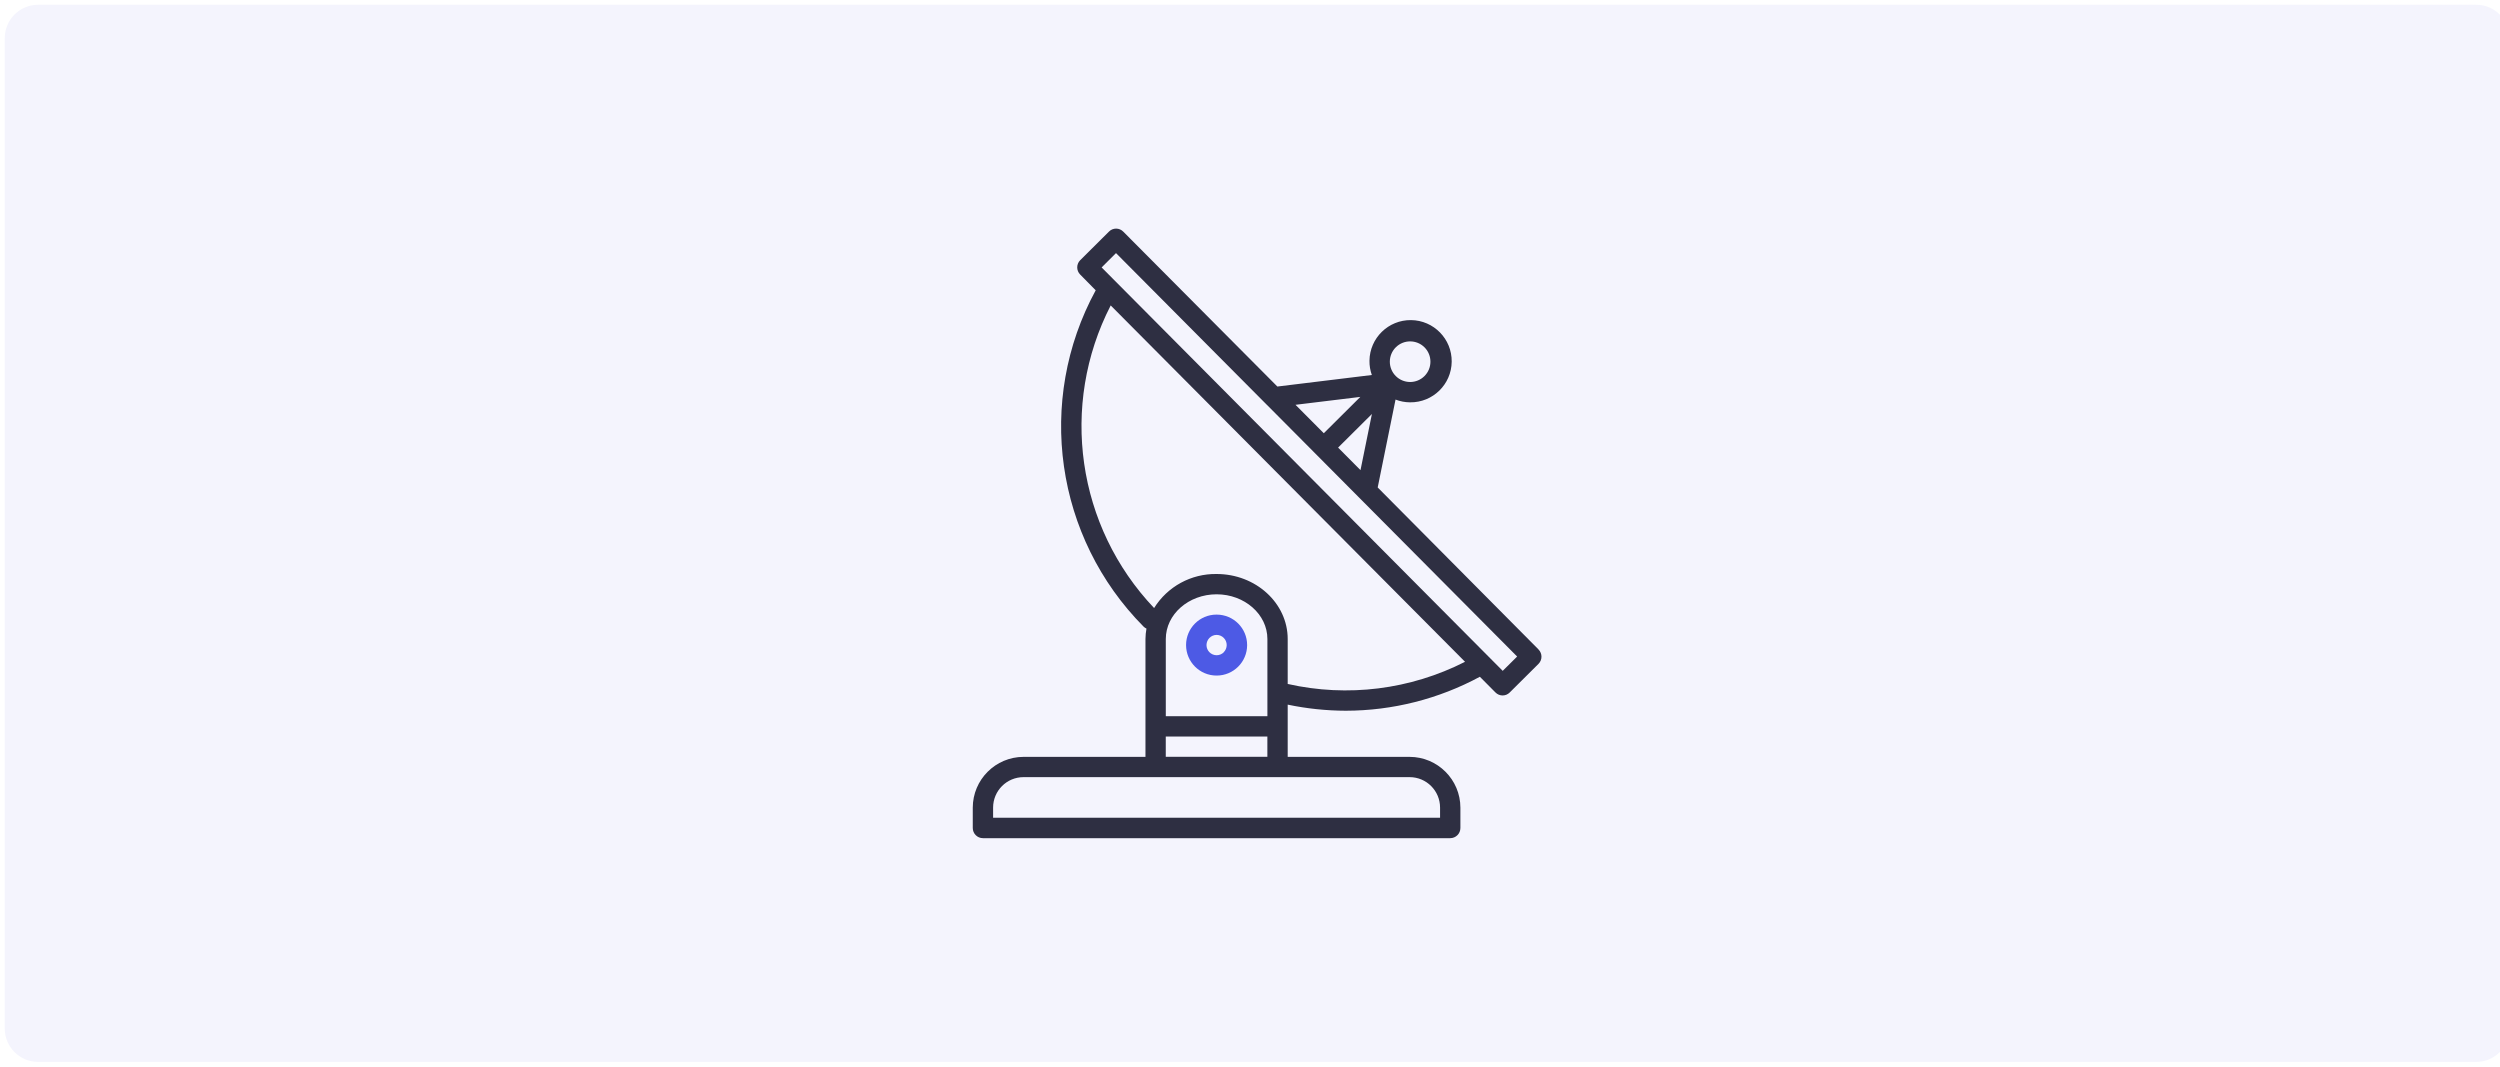
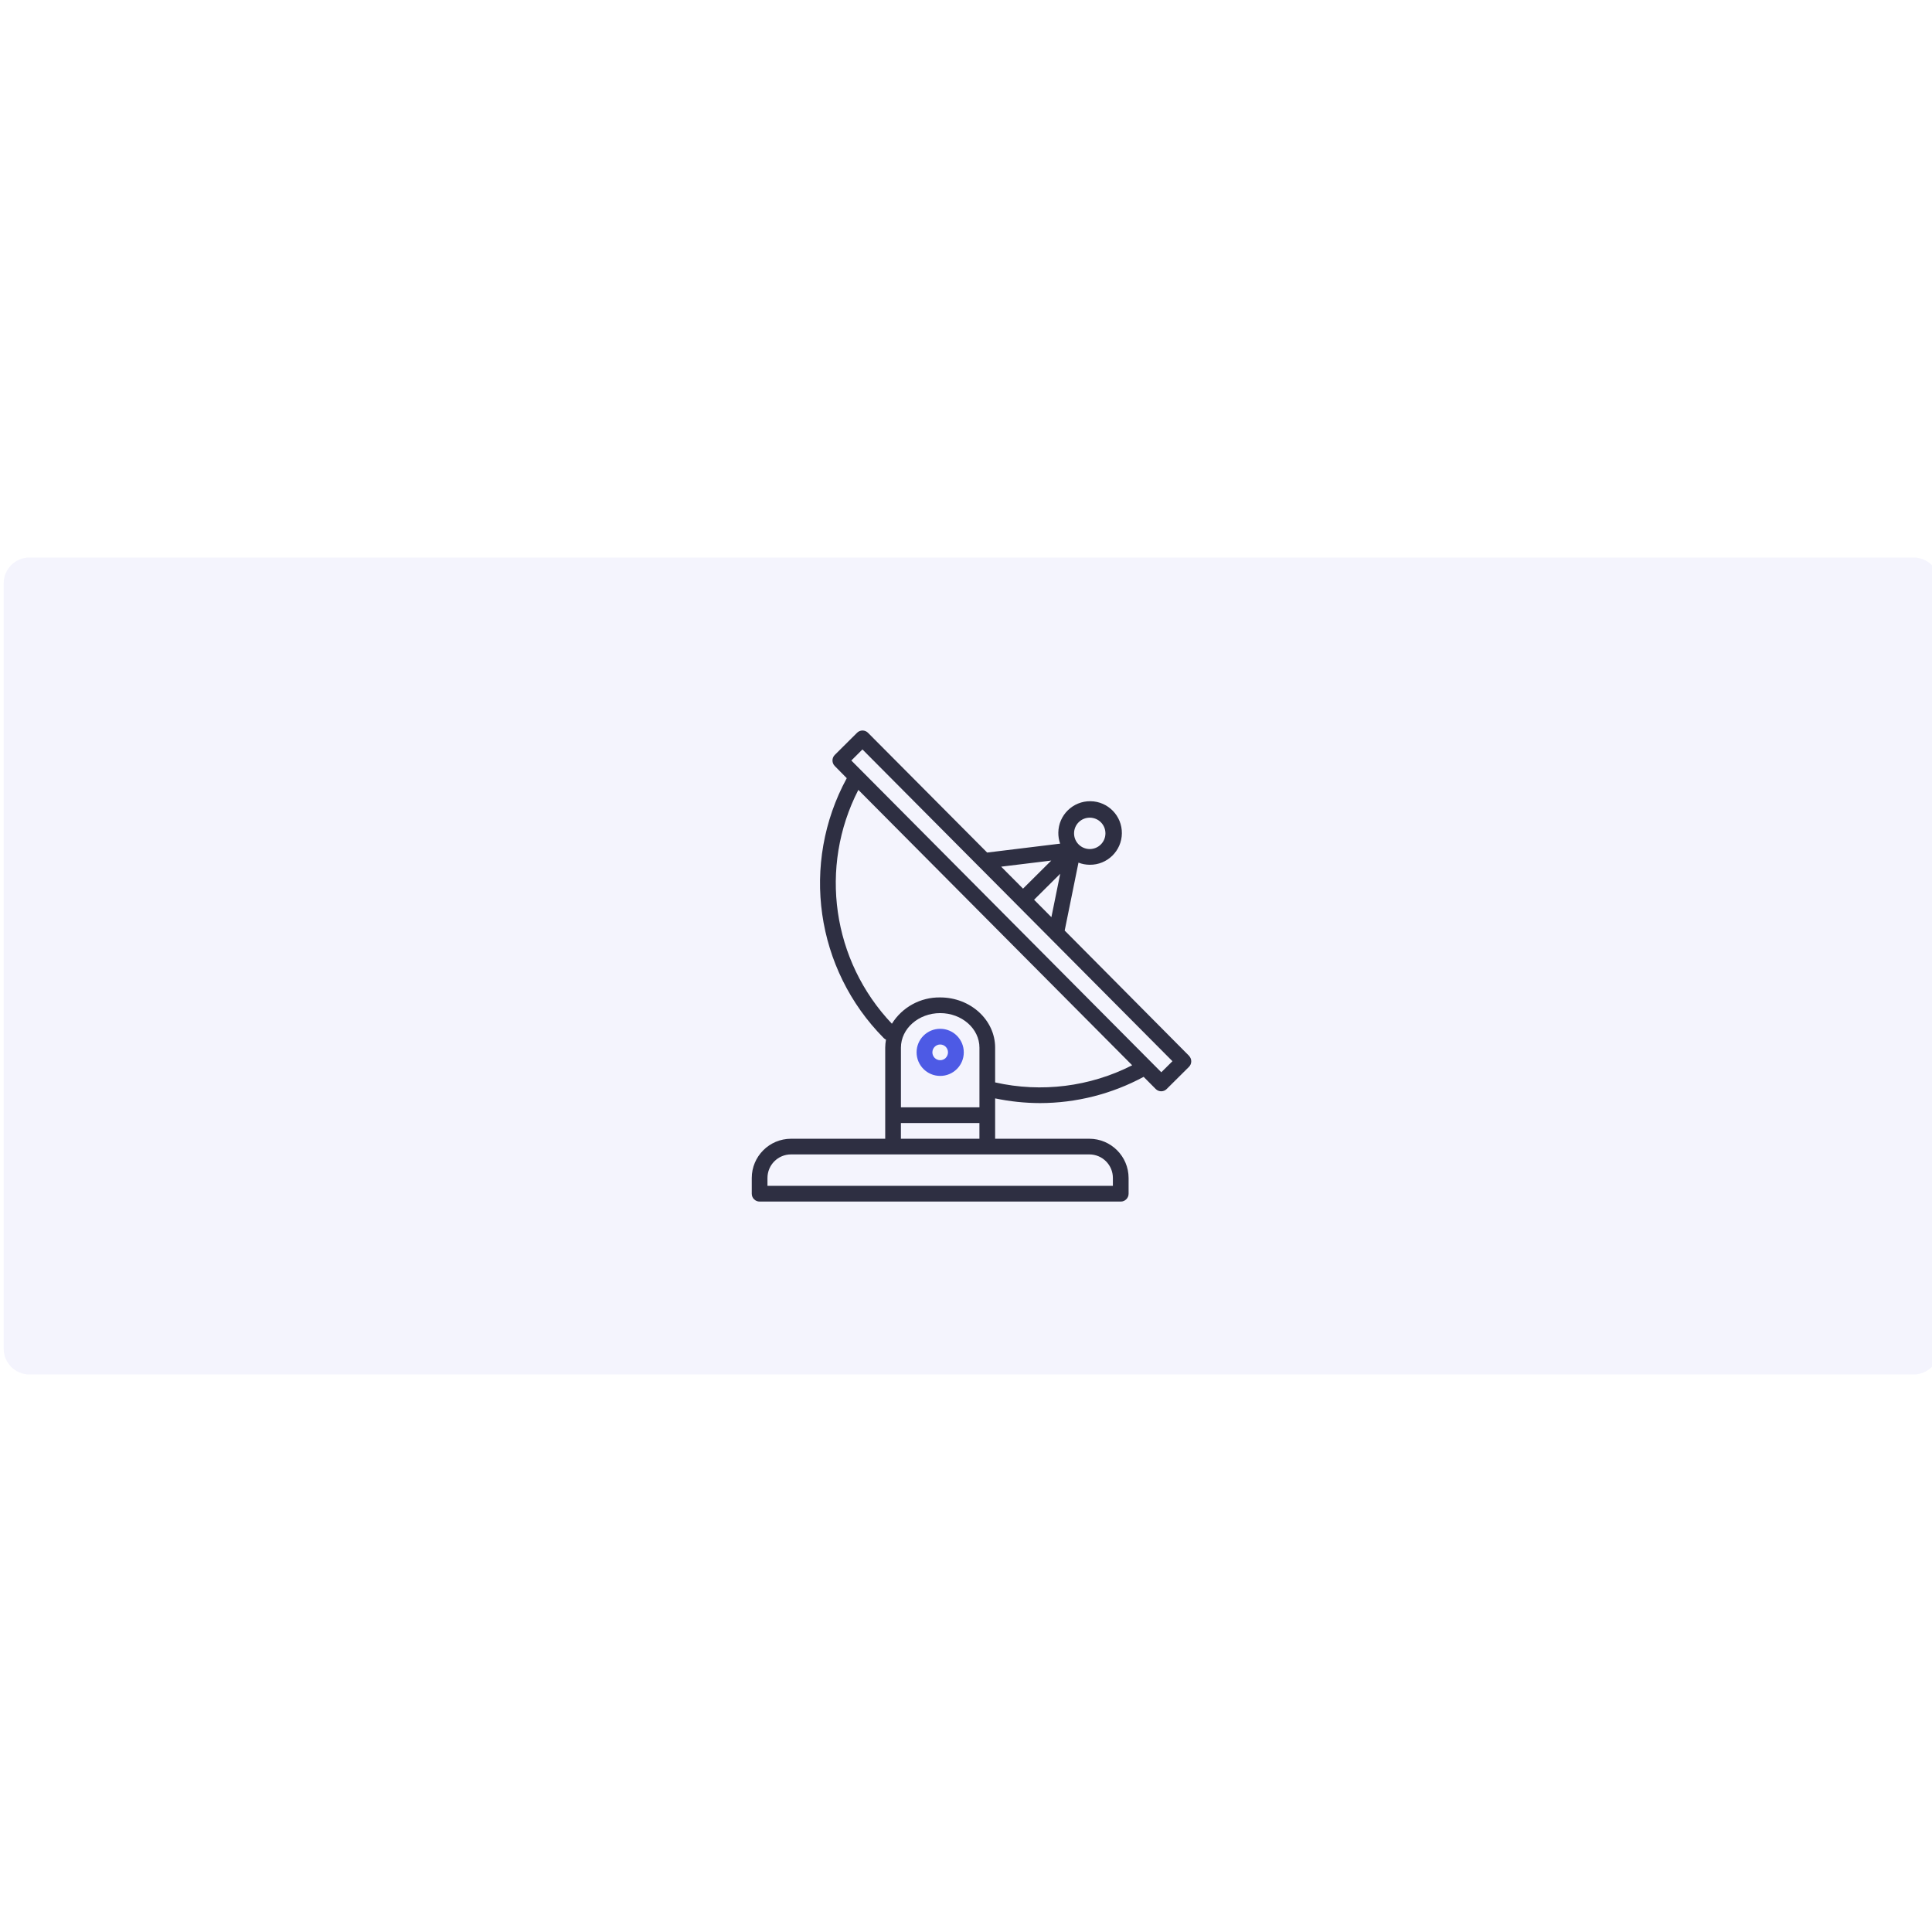
- <svg xmlns="http://www.w3.org/2000/svg" version="1.1" width="75" height="32" viewBox="0 0 75 32">
+ <svg xmlns="http://www.w3.org/2000/svg" version="1.1" width="64" height="64" viewBox="0 0 75 32">
  <path fill="#f4f4fd" d="M1.143 0.143h73.143c0.552 0 1 0.448 1 1v29.714c0 0.552-0.448 1-1 1h-73.143c-0.552 0-1-0.448-1-1v-29.714c0-0.552 0.448-1 1-1z" />
  <path fill="#2e2f42" d="M46.156 19.484l-4.825-4.86 0.535-2.637c0.138 0.054 0.285 0.082 0.433 0.083h0.004c0.681 0.008 1.24-0.538 1.248-1.219s-0.538-1.24-1.219-1.248c-0.681-0.008-1.24 0.538-1.248 1.219-0.002 0.146 0.022 0.291 0.071 0.428l-2.834 0.346-4.623-4.647c-0.057-0.058-0.134-0.091-0.215-0.091-0.080 0-0.157 0.032-0.213 0.089l-0.864 0.859c-0.119 0.119-0.119 0.312 0 0.431l0.465 0.472c-1.802 3.313-1.217 7.416 1.44 10.093 0.024 0.023 0.053 0.042 0.083 0.056-0.019 0.103-0.029 0.208-0.030 0.313v3.535h-3.657c-0.841 0.001-1.523 0.683-1.524 1.524v0.61c0 0.168 0.137 0.305 0.305 0.305h14.019c0.168 0 0.305-0.136 0.305-0.305v-0.61c-0.001-0.841-0.683-1.523-1.524-1.524h-3.657v-1.567c0.573 0.12 1.157 0.181 1.742 0.183 1.405-0.002 2.787-0.352 4.023-1.019l0.467 0.47c0.057 0.058 0.134 0.091 0.215 0.091 0.080-0 0.157-0.032 0.213-0.089l0.864-0.859c0.119-0.119 0.119-0.312 0-0.431zM41.874 10.419c0.239-0.237 0.625-0.236 0.862 0.002s0.236 0.625-0.003 0.862c-0.114 0.114-0.269 0.177-0.43 0.177h-0.002c-0.337-0.002-0.608-0.276-0.606-0.613 0.001-0.161 0.065-0.315 0.18-0.429h-0.001zM41.157 12.421l-0.342 1.683-0.672-0.676 1.014-1.008zM40.811 11.906l-1.097 1.091-0.849-0.853 1.946-0.237zM42.288 23.314c0.505 0 0.914 0.409 0.914 0.914v0.305h-13.409v-0.305c0-0.505 0.409-0.914 0.914-0.914h11.581zM38.021 22.095v0.61h-3.048v-0.61h3.048zM34.974 21.486v-2.316c0-0.739 0.684-1.341 1.524-1.341s1.524 0.602 1.524 1.341v2.316h-3.048zM38.631 20.517v-1.347c0-1.075-0.957-1.95-2.133-1.95-0.761-0.012-1.472 0.375-1.875 1.021-2.319-2.442-2.841-6.083-1.302-9.078l10.63 10.691c-1.641 0.835-3.523 1.070-5.319 0.665zM45.082 20.126l-12.033-12.103 0.431-0.43 4.534 4.56c0.002 0 0.003 0.004 0.006 0.005l7.494 7.538-0.433 0.43z" />
  <path fill="#4d5ae5" d="M36.5 18.438h-0.003c-0.505-0.001-0.915 0.408-0.915 0.913s0.408 0.915 0.913 0.916h0.003c0.505 0.001 0.915-0.408 0.916-0.913s-0.408-0.915-0.913-0.916zM36.714 19.568c-0.057 0.057-0.135 0.089-0.216 0.089-0.168-0.001-0.304-0.138-0.303-0.306 0.001-0.081 0.033-0.158 0.090-0.215s0.133-0.088 0.213-0.089c0.169 0.001 0.304 0.138 0.303 0.306-0.001 0.081-0.033 0.158-0.090 0.215h0.003z" />
</svg>
